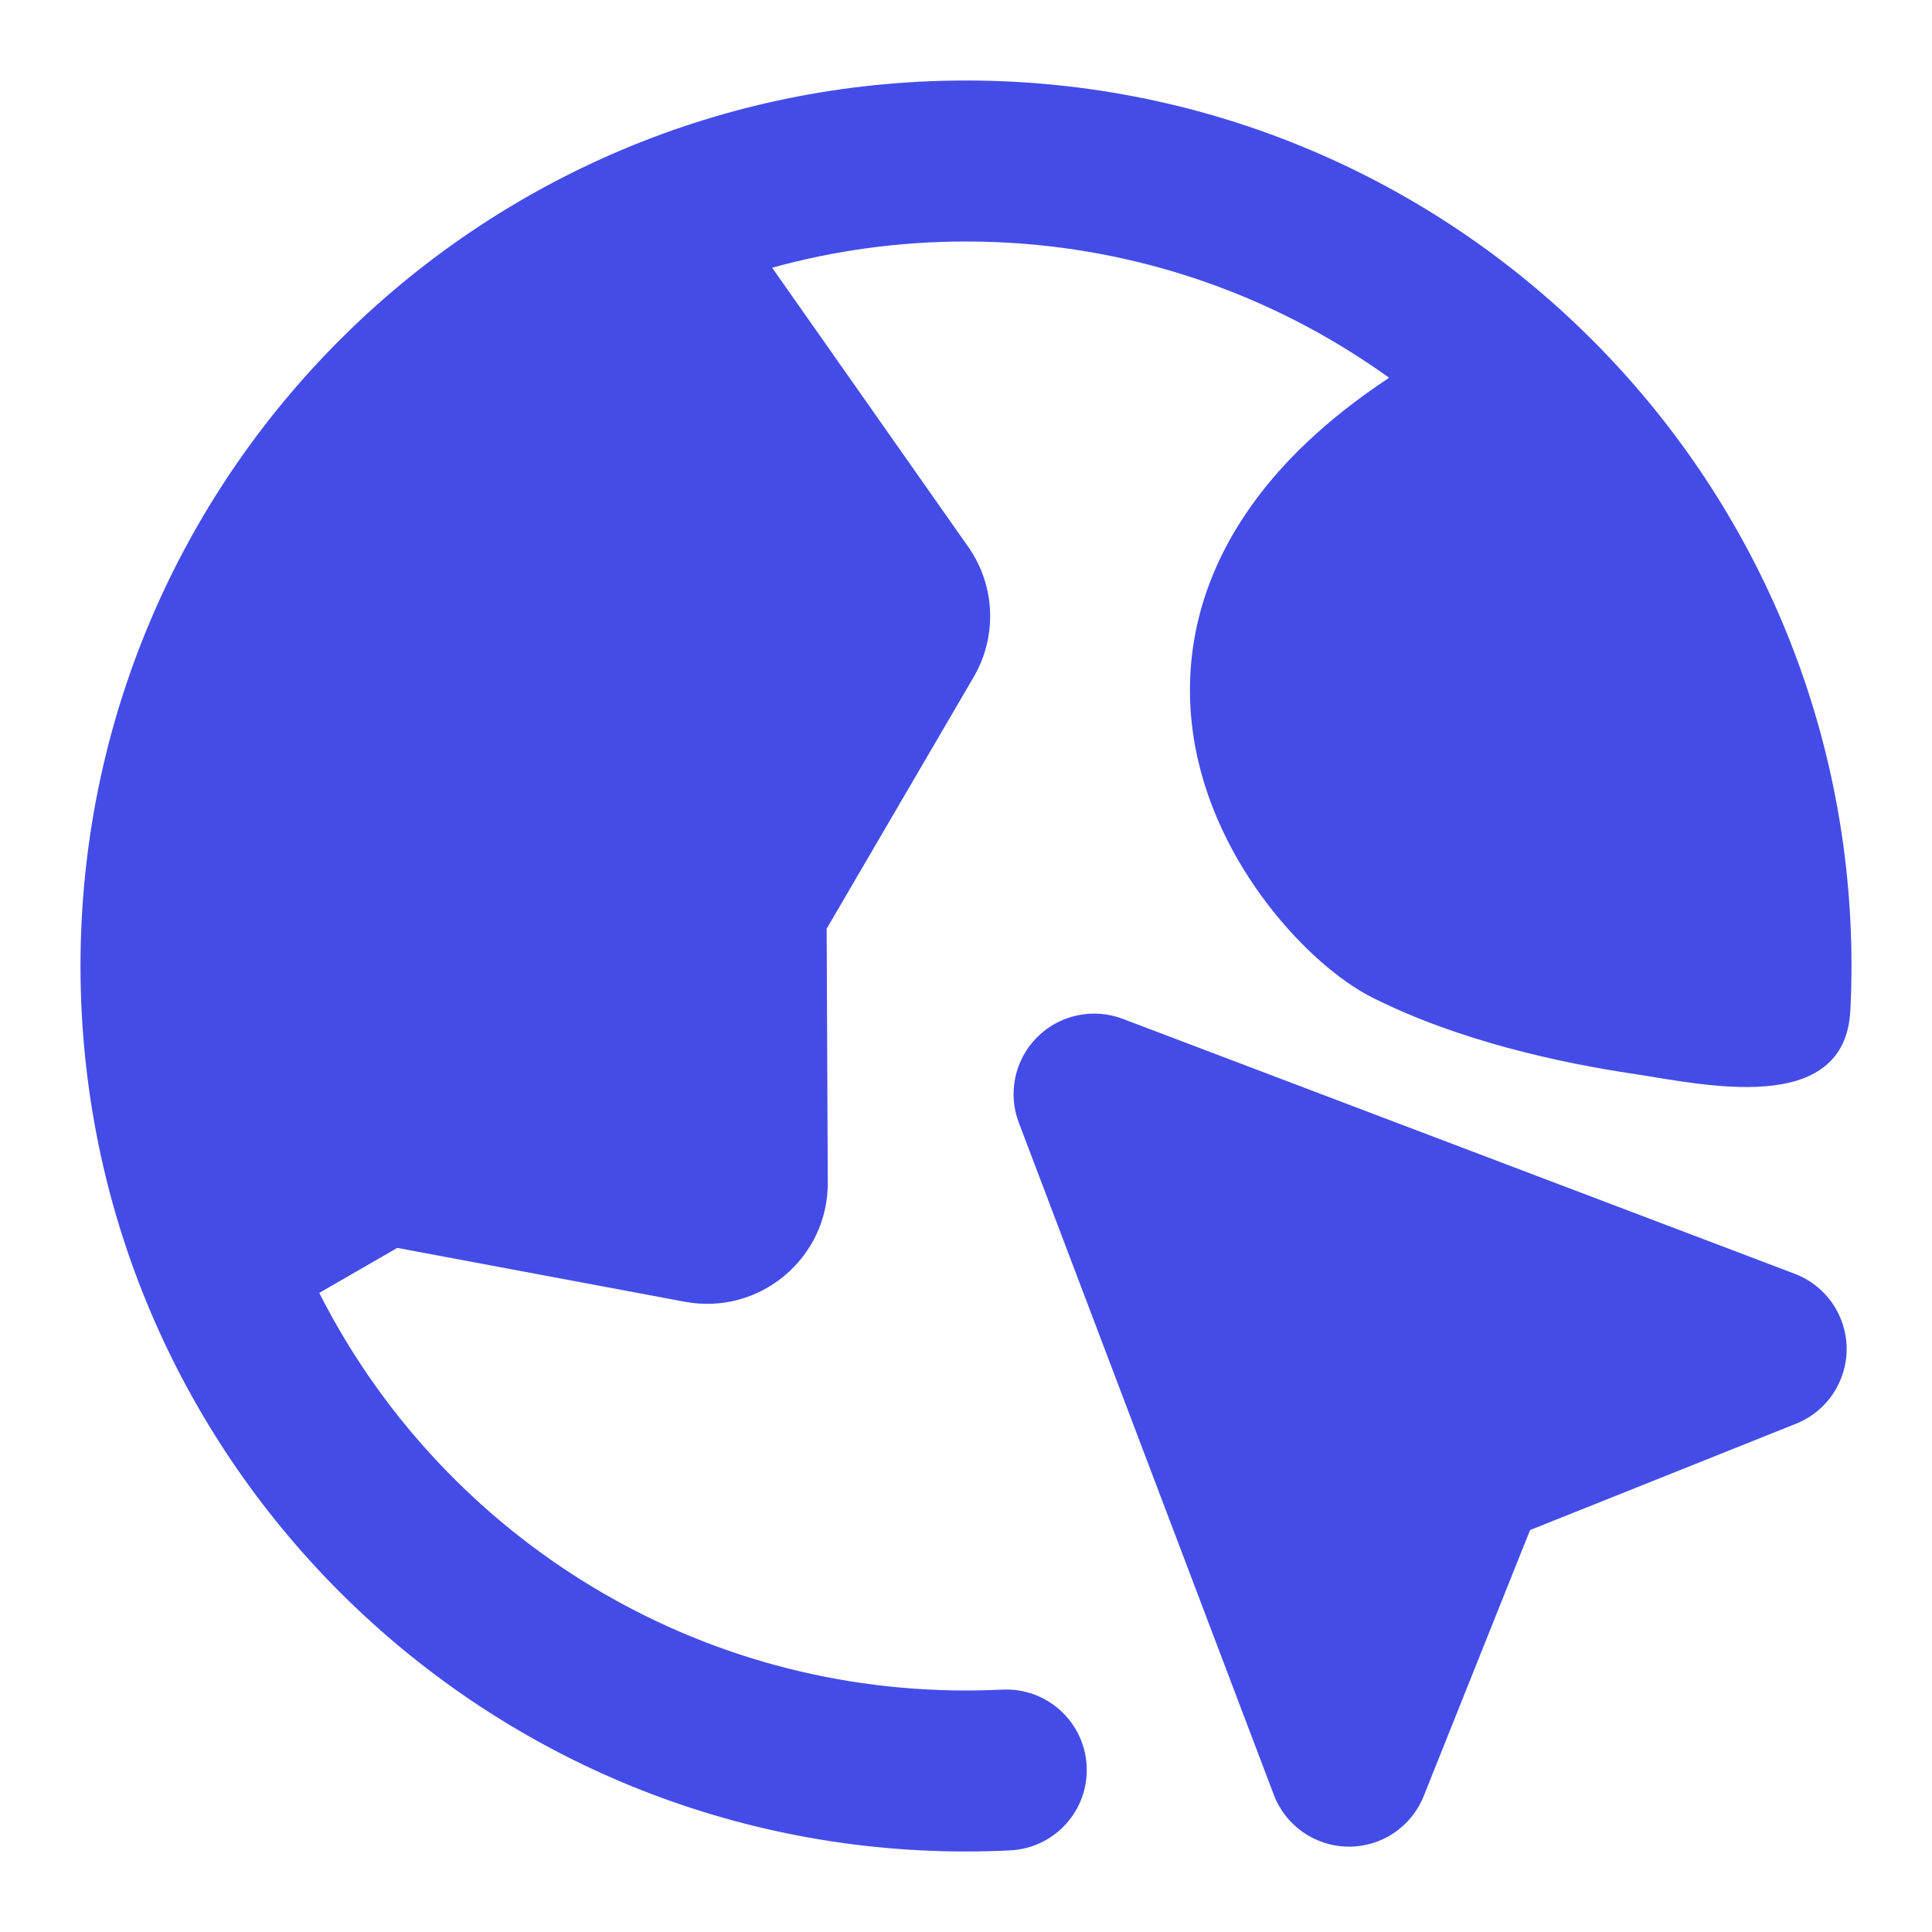
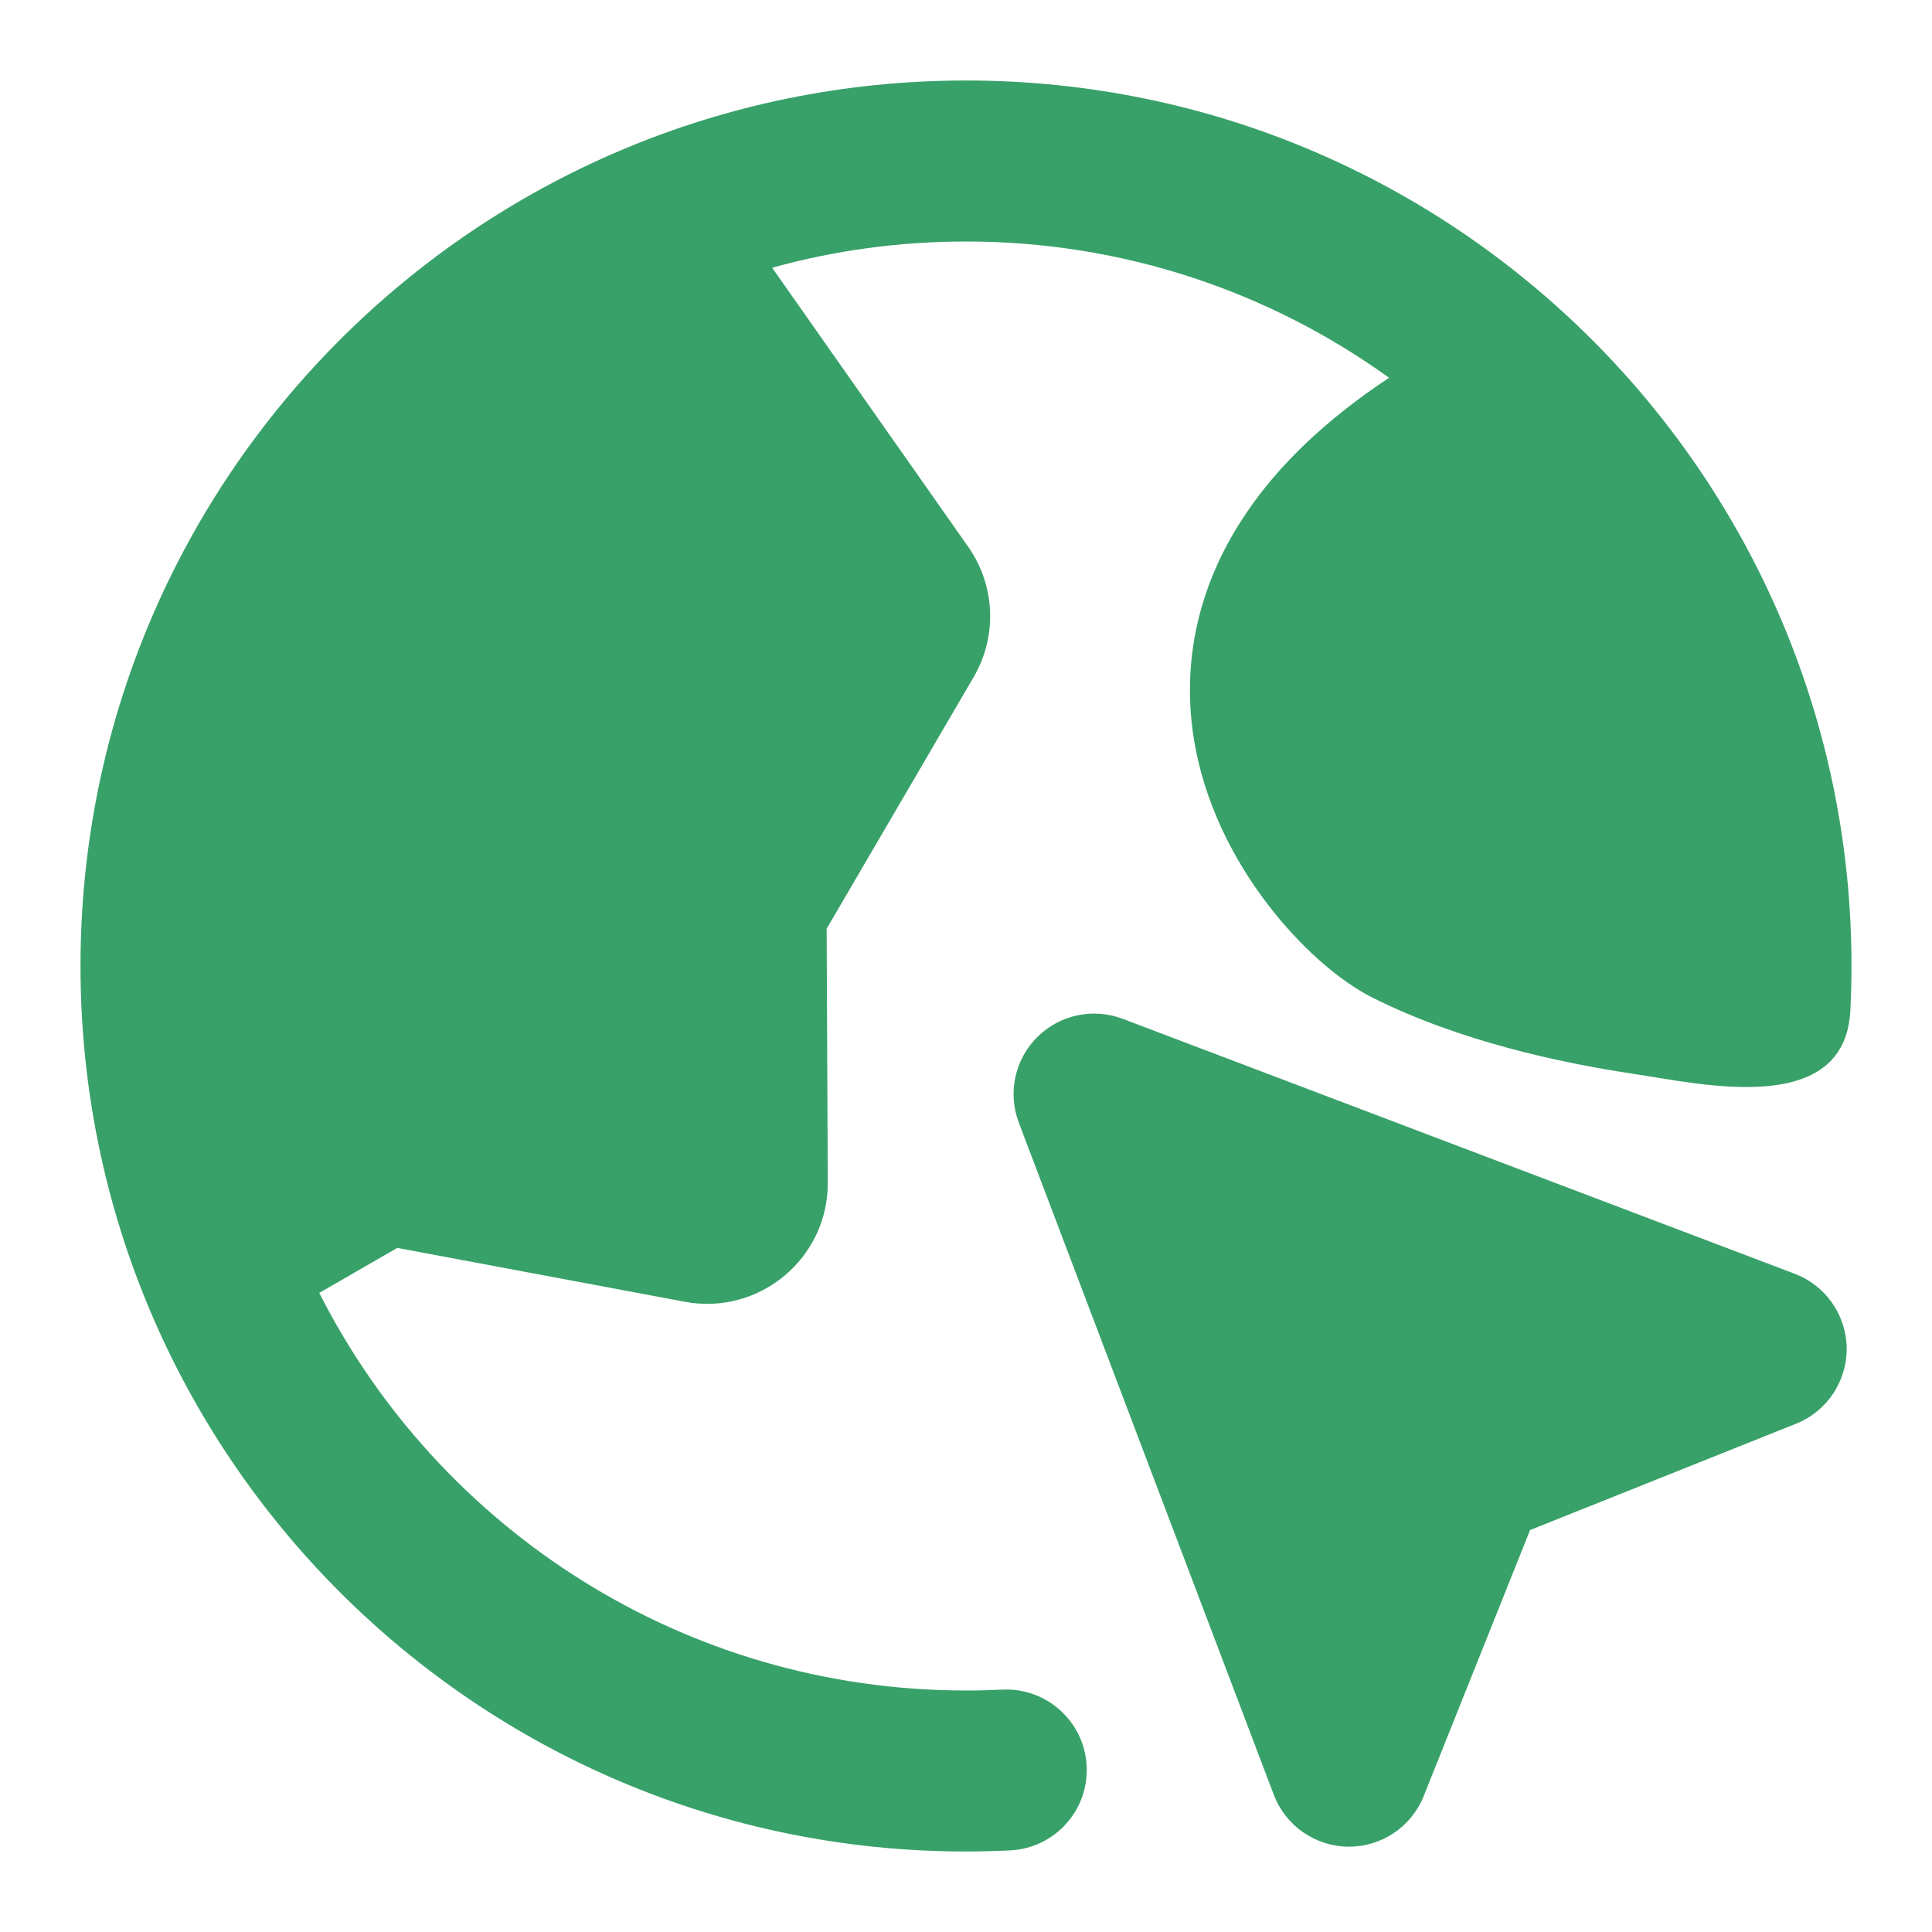
<svg xmlns="http://www.w3.org/2000/svg" width="24" height="24" viewBox="0 0 24 24" fill="none">
-   <path fill-rule="evenodd" clip-rule="evenodd" d="M9.592 3.326C10.359 3.113 11.166 3 12 3C13.962 3 15.777 3.628 17.256 4.693C16.469 5.213 15.882 5.778 15.476 6.382C14.854 7.304 14.695 8.258 14.823 9.129C14.948 9.974 15.337 10.696 15.745 11.23C16.14 11.748 16.626 12.181 17.053 12.395C18.129 12.933 19.371 13.202 20.3 13.341C21.14 13.467 22.921 13.887 22.986 12.549C22.995 12.367 23 12.184 23 12C23 5.925 18.075 1 12 1C5.925 1 1 5.925 1 12C1 18.075 5.925 23 12 23C12.184 23 12.367 22.995 12.549 22.986C13.101 22.959 13.526 22.49 13.499 21.939C13.472 21.387 13.002 20.962 12.451 20.989C12.302 20.996 12.151 21 12 21C8.491 21 5.45 18.991 3.966 16.061L4.935 15.502L8.507 16.171C9.433 16.344 10.288 15.631 10.283 14.69L10.269 11.537L12.095 8.411C12.391 7.904 12.365 7.272 12.027 6.792L9.592 3.326Z" fill="#444CE7" />
-   <path fill-rule="evenodd" clip-rule="evenodd" d="M13.946 12.656C13.578 12.517 13.162 12.606 12.884 12.884C12.606 13.162 12.516 13.578 12.656 13.946L15.823 22.294C15.969 22.68 16.337 22.936 16.749 22.94C17.161 22.944 17.533 22.694 17.686 22.311L19.007 19.007L22.311 17.686C22.694 17.533 22.943 17.161 22.94 16.749C22.936 16.337 22.68 15.969 22.294 15.823L13.946 12.656Z" fill="#444CE7" />
+   <path fill-rule="evenodd" clip-rule="evenodd" d="M9.592 3.326C10.359 3.113 11.166 3 12 3C13.962 3 15.777 3.628 17.256 4.693C16.469 5.213 15.882 5.778 15.476 6.382C14.854 7.304 14.695 8.258 14.823 9.129C14.948 9.974 15.337 10.696 15.745 11.23C16.14 11.748 16.626 12.181 17.053 12.395C18.129 12.933 19.371 13.202 20.3 13.341C21.14 13.467 22.921 13.887 22.986 12.549C22.995 12.367 23 12.184 23 12C23 5.925 18.075 1 12 1C5.925 1 1 5.925 1 12C1 18.075 5.925 23 12 23C12.184 23 12.367 22.995 12.549 22.986C13.101 22.959 13.526 22.49 13.499 21.939C13.472 21.387 13.002 20.962 12.451 20.989C12.302 20.996 12.151 21 12 21C8.491 21 5.45 18.991 3.966 16.061L4.935 15.502L8.507 16.171C9.433 16.344 10.288 15.631 10.283 14.69L10.269 11.537L12.095 8.411C12.391 7.904 12.365 7.272 12.027 6.792L9.592 3.326Z" fill="#38A169" />
+   <path fill-rule="evenodd" clip-rule="evenodd" d="M13.946 12.656C13.578 12.517 13.162 12.606 12.884 12.884C12.606 13.162 12.516 13.578 12.656 13.946L15.823 22.294C15.969 22.68 16.337 22.936 16.749 22.94C17.161 22.944 17.533 22.694 17.686 22.311L19.007 19.007L22.311 17.686C22.694 17.533 22.943 17.161 22.94 16.749C22.936 16.337 22.68 15.969 22.294 15.823L13.946 12.656Z" fill="#38A169" />
</svg>
